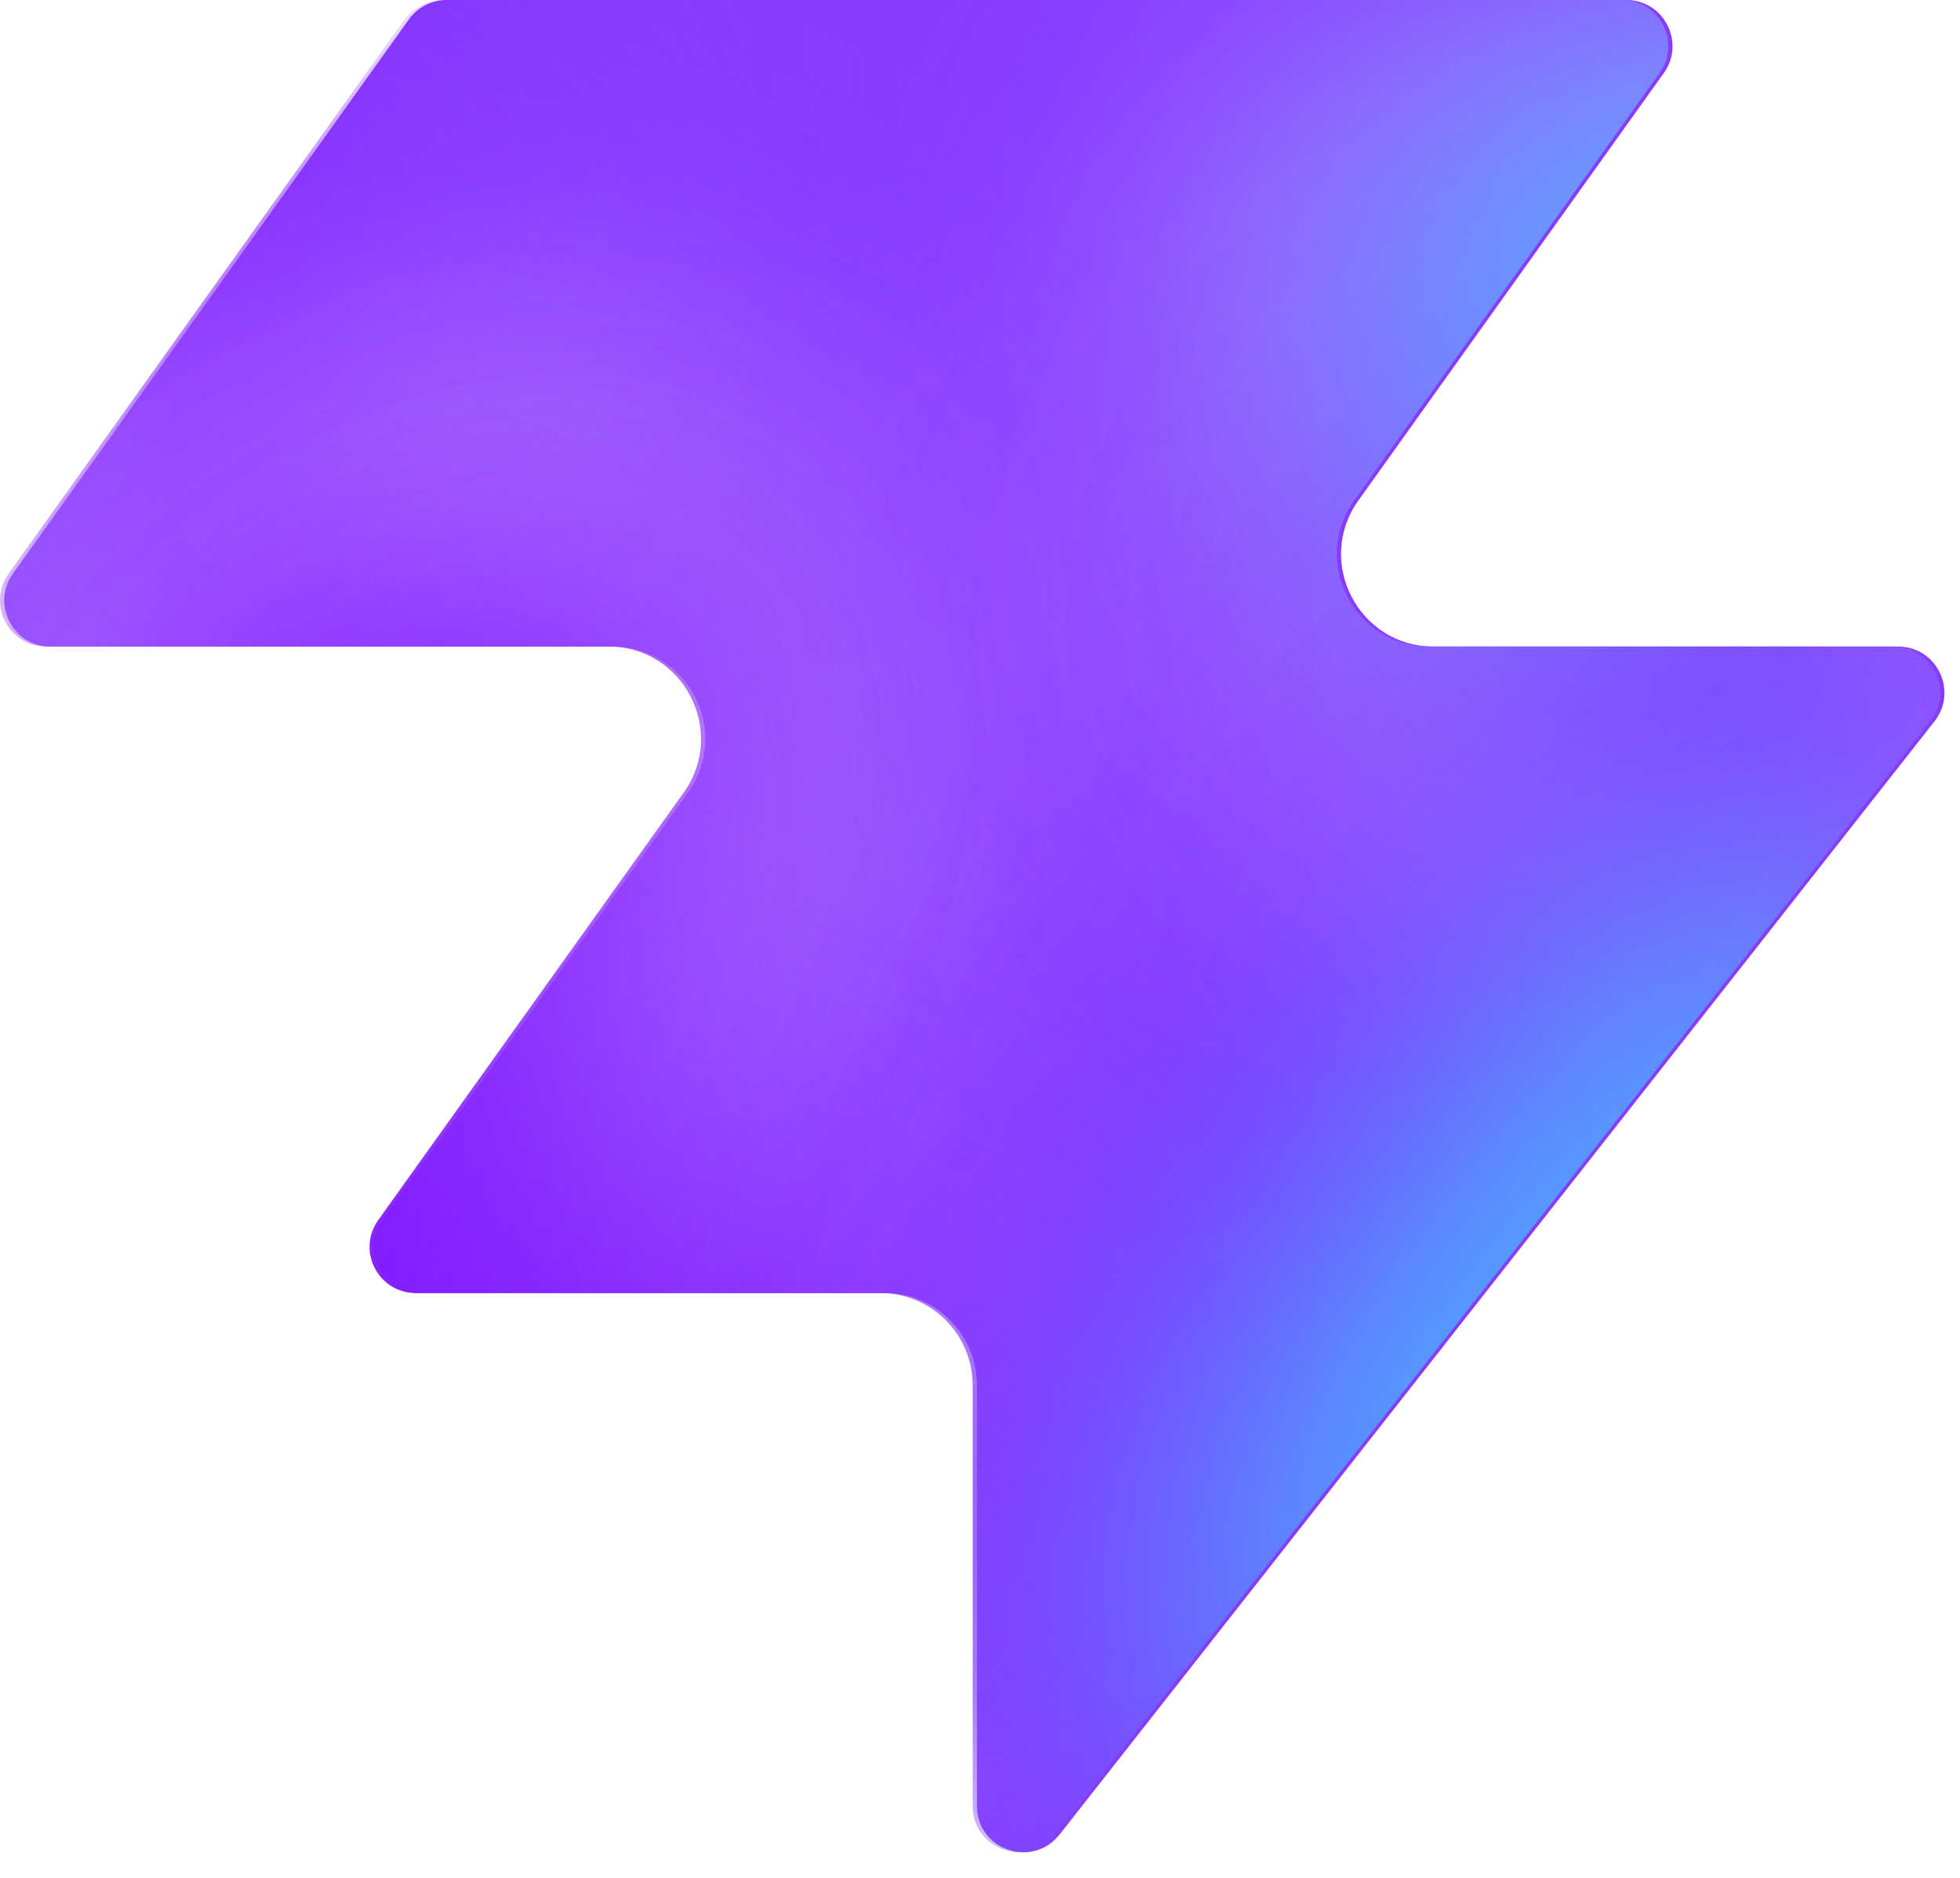
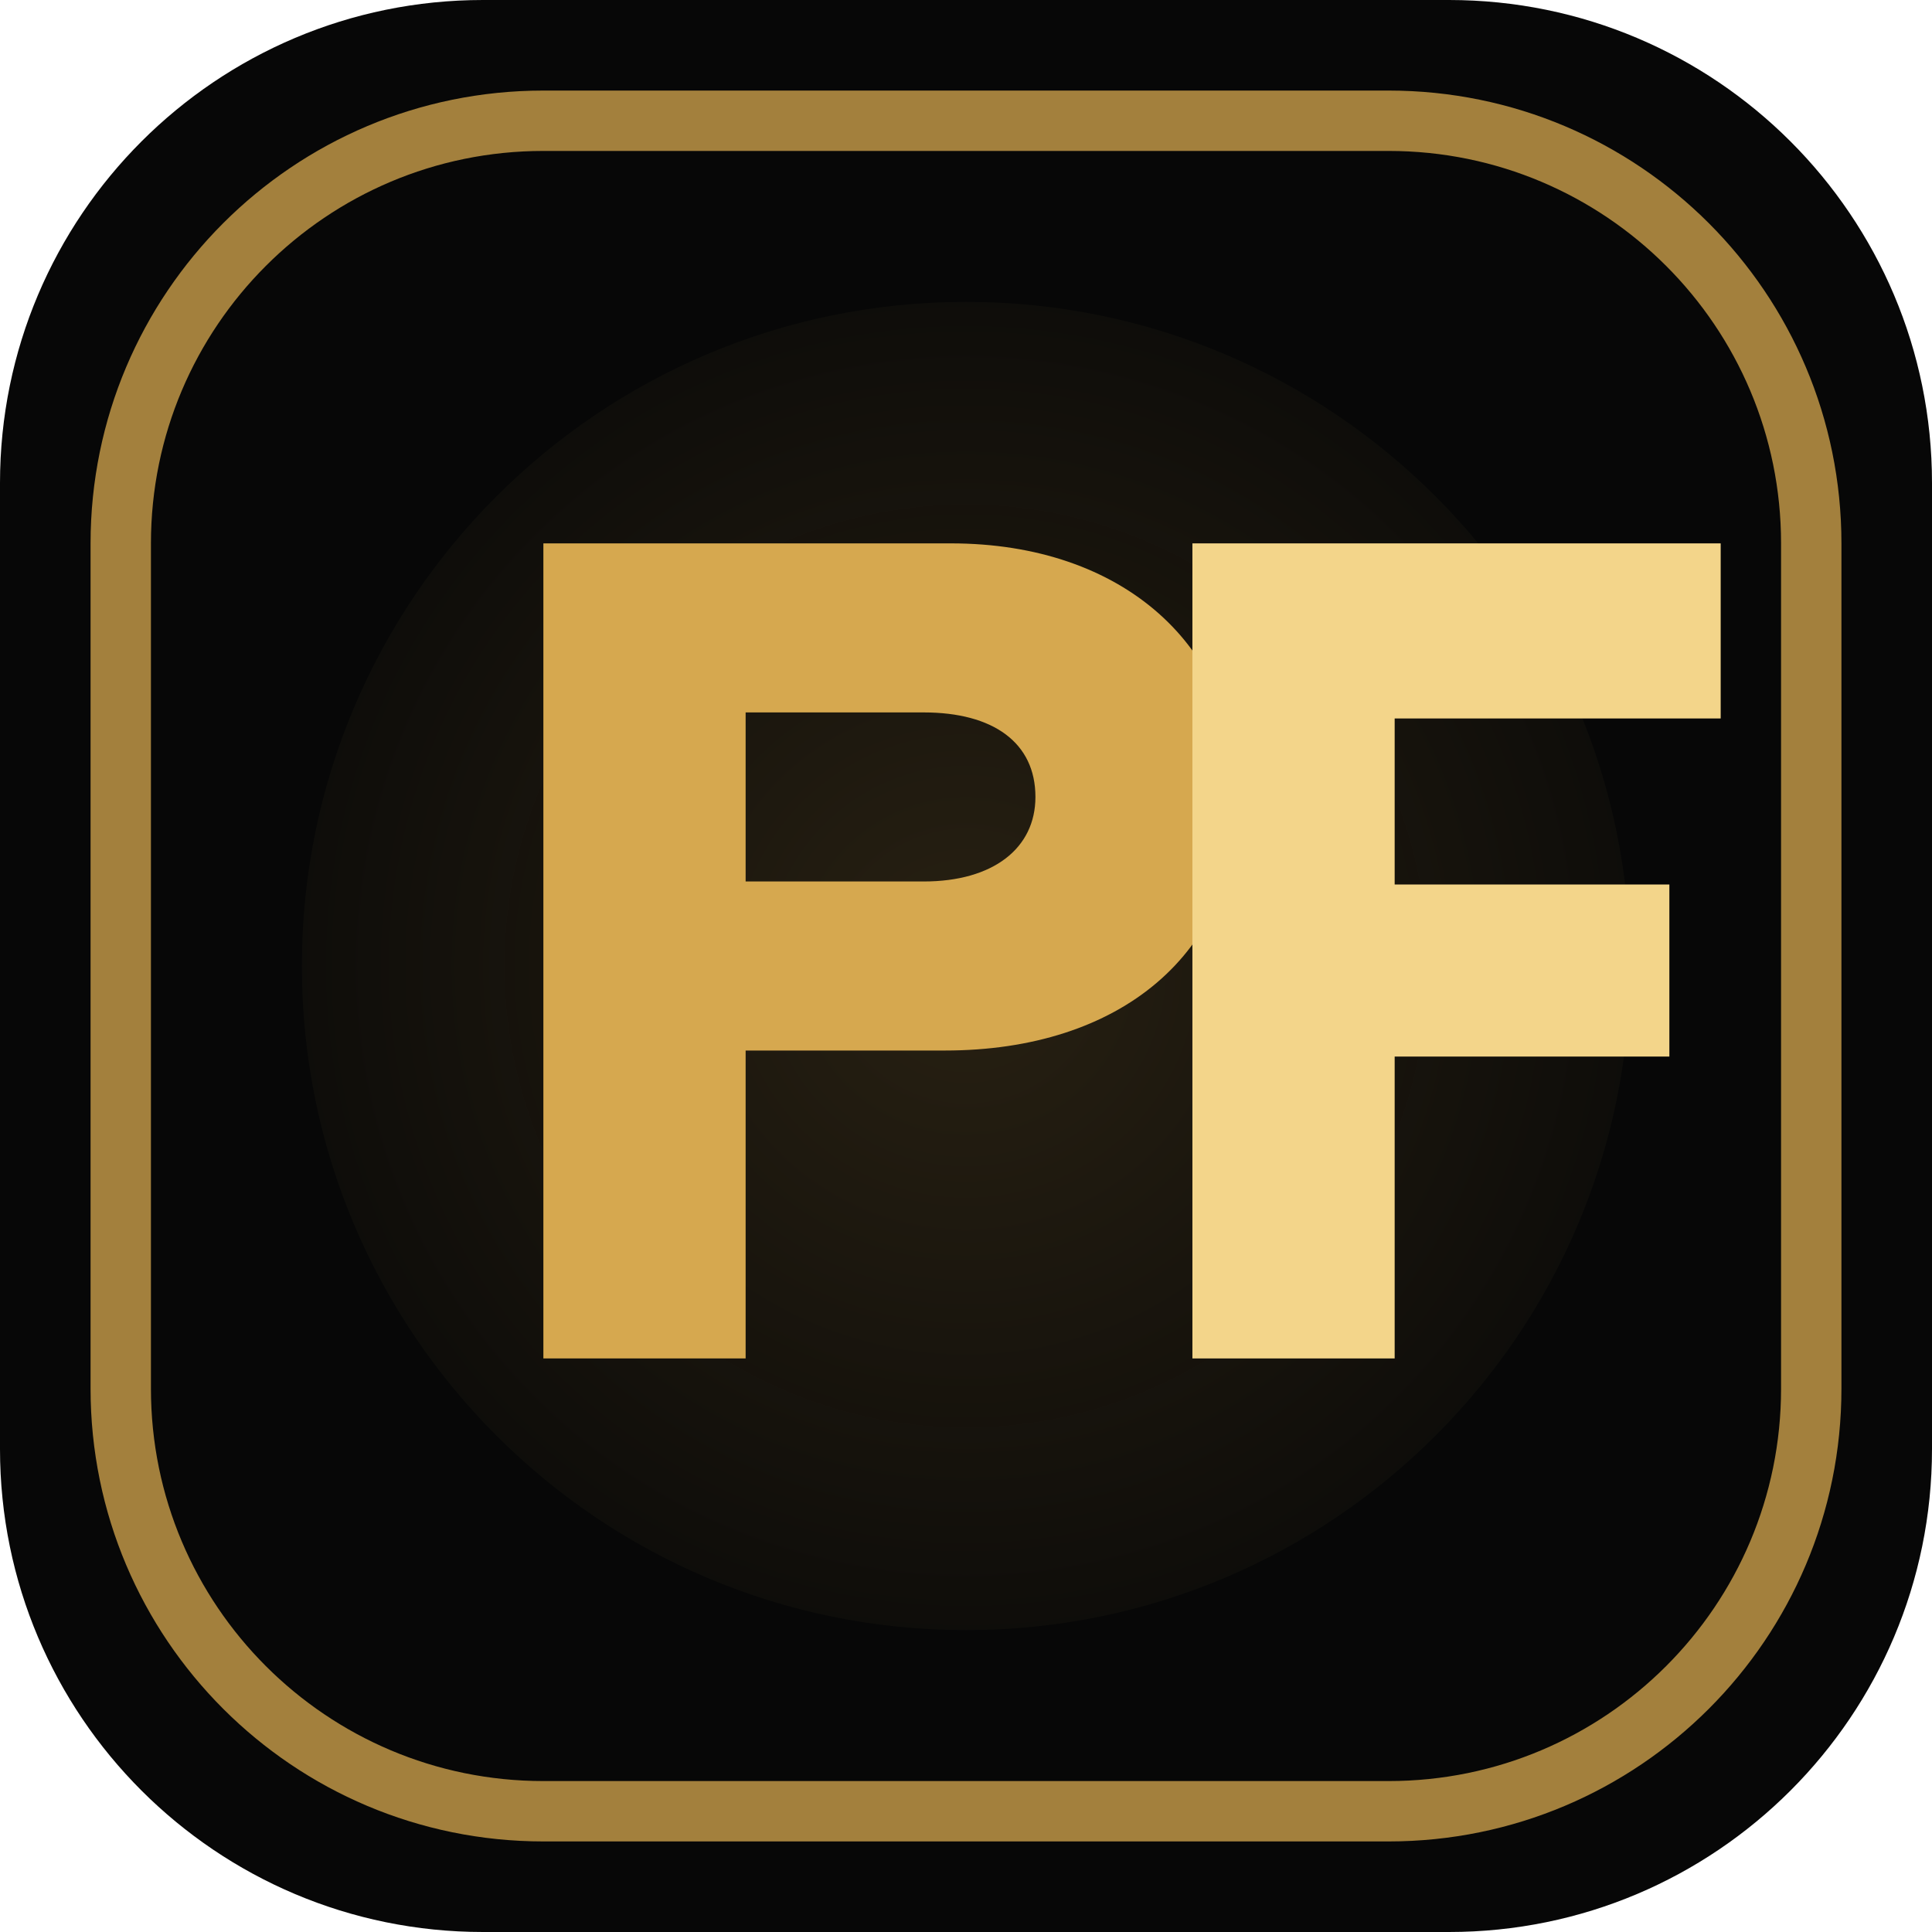
- <svg xmlns="http://www.w3.org/2000/svg" width="48" height="46" fill="none" viewBox="0 0 48 46">
-   <path fill="#863bff" d="M25.946 44.938c-.664.845-2.021.375-2.021-.698V33.937a2.26 2.26 0 0 0-2.262-2.262H10.287c-.92 0-1.456-1.04-.92-1.788l7.48-10.471c1.07-1.497 0-3.578-1.842-3.578H1.237c-.92 0-1.456-1.04-.92-1.788L10.013.474c.214-.297.556-.474.92-.474h28.894c.92 0 1.456 1.04.92 1.788l-7.48 10.471c-1.07 1.498 0 3.579 1.842 3.579h11.377c.943 0 1.473 1.088.89 1.83L25.947 44.94z" style="fill:#863bff;fill:color(display-p3 .525 .23 1);fill-opacity:1" />
-   <mask id="a" width="48" height="46" x="0" y="0" maskUnits="userSpaceOnUse" style="mask-type:alpha">
-     <path fill="#000" d="M25.842 44.938c-.664.844-2.021.375-2.021-.698V33.937a2.26 2.26 0 0 0-2.262-2.262H10.183c-.92 0-1.456-1.04-.92-1.788l7.48-10.471c1.07-1.498 0-3.579-1.842-3.579H1.133c-.92 0-1.456-1.04-.92-1.787L9.91.473c.214-.297.556-.474.92-.474h28.894c.92 0 1.456 1.04.92 1.788l-7.48 10.471c-1.07 1.498 0 3.578 1.842 3.578h11.377c.943 0 1.473 1.088.89 1.832L25.843 44.94z" style="fill:#000;fill-opacity:1" />
-   </mask>
-   <g mask="url(#a)">
-     <g filter="url(#b)">
-       <ellipse cx="5.508" cy="14.704" fill="#ede6ff" rx="5.508" ry="14.704" style="fill:#ede6ff;fill:color(display-p3 .927 .903 1);fill-opacity:1" transform="matrix(.00324 1 1 -.00324 -4.47 31.516)" />
-     </g>
-     <g filter="url(#c)">
-       <ellipse cx="10.399" cy="29.851" fill="#ede6ff" rx="10.399" ry="29.851" style="fill:#ede6ff;fill:color(display-p3 .927 .903 1);fill-opacity:1" transform="matrix(.00324 1 1 -.00324 -39.328 7.883)" />
-     </g>
-     <g filter="url(#d)">
-       <ellipse cx="5.508" cy="30.487" fill="#7e14ff" rx="5.508" ry="30.487" style="fill:#7e14ff;fill:color(display-p3 .492 .077 1);fill-opacity:1" transform="rotate(89.814 -25.913 -14.639)scale(1 -1)" />
-     </g>
-     <g filter="url(#e)">
-       <ellipse cx="5.508" cy="30.599" fill="#7e14ff" rx="5.508" ry="30.599" style="fill:#7e14ff;fill:color(display-p3 .492 .077 1);fill-opacity:1" transform="rotate(89.814 -32.644 -3.334)scale(1 -1)" />
-     </g>
-     <g filter="url(#f)">
-       <ellipse cx="5.508" cy="30.599" fill="#7e14ff" rx="5.508" ry="30.599" style="fill:#7e14ff;fill:color(display-p3 .492 .077 1);fill-opacity:1" transform="matrix(.00324 1 1 -.00324 -34.34 30.47)" />
-     </g>
-     <g filter="url(#g)">
-       <ellipse cx="14.072" cy="22.078" fill="#ede6ff" rx="14.072" ry="22.078" style="fill:#ede6ff;fill:color(display-p3 .927 .903 1);fill-opacity:1" transform="rotate(93.35 24.506 48.493)scale(-1 1)" />
-     </g>
-     <g filter="url(#h)">
-       <ellipse cx="3.47" cy="21.501" fill="#7e14ff" rx="3.47" ry="21.501" style="fill:#7e14ff;fill:color(display-p3 .492 .077 1);fill-opacity:1" transform="rotate(89.009 28.708 47.59)scale(-1 1)" />
-     </g>
-     <g filter="url(#i)">
-       <ellipse cx="3.47" cy="21.501" fill="#7e14ff" rx="3.47" ry="21.501" style="fill:#7e14ff;fill:color(display-p3 .492 .077 1);fill-opacity:1" transform="rotate(89.009 28.708 47.59)scale(-1 1)" />
-     </g>
-     <g filter="url(#j)">
-       <ellipse cx=".387" cy="8.972" fill="#7e14ff" rx="4.407" ry="29.108" style="fill:#7e14ff;fill:color(display-p3 .492 .077 1);fill-opacity:1" transform="rotate(39.51 .387 8.972)" />
-     </g>
-     <g filter="url(#k)">
-       <ellipse cx="47.523" cy="-6.092" fill="#7e14ff" rx="4.407" ry="29.108" style="fill:#7e14ff;fill:color(display-p3 .492 .077 1);fill-opacity:1" transform="rotate(37.892 47.523 -6.092)" />
-     </g>
-     <g filter="url(#l)">
-       <ellipse cx="41.412" cy="6.333" fill="#47bfff" rx="5.971" ry="9.665" style="fill:#47bfff;fill:color(display-p3 .28 .748 1);fill-opacity:1" transform="rotate(37.892 41.412 6.333)" />
-     </g>
-     <g filter="url(#m)">
-       <ellipse cx="-1.879" cy="38.332" fill="#7e14ff" rx="4.407" ry="29.108" style="fill:#7e14ff;fill:color(display-p3 .492 .077 1);fill-opacity:1" transform="rotate(37.892 -1.88 38.332)" />
-     </g>
-     <g filter="url(#n)">
-       <ellipse cx="-1.879" cy="38.332" fill="#7e14ff" rx="4.407" ry="29.108" style="fill:#7e14ff;fill:color(display-p3 .492 .077 1);fill-opacity:1" transform="rotate(37.892 -1.88 38.332)" />
-     </g>
-     <g filter="url(#o)">
-       <ellipse cx="35.651" cy="29.907" fill="#7e14ff" rx="4.407" ry="29.108" style="fill:#7e14ff;fill:color(display-p3 .492 .077 1);fill-opacity:1" transform="rotate(37.892 35.651 29.907)" />
-     </g>
-     <g filter="url(#p)">
-       <ellipse cx="38.418" cy="32.4" fill="#47bfff" rx="5.971" ry="15.297" style="fill:#47bfff;fill:color(display-p3 .28 .748 1);fill-opacity:1" transform="rotate(37.892 38.418 32.4)" />
-     </g>
-   </g>
+ <svg xmlns="http://www.w3.org/2000/svg" width="64" height="64" viewBox="0 0 64 64" fill="none">
+   <rect width="64" height="64" rx="16" fill="#070707" />
+   <rect x="4" y="4" width="56" height="56" rx="14" stroke="#D6A84F" stroke-opacity="0.75" stroke-width="2" />
+   <circle cx="32" cy="32" r="22" fill="url(#goldGlow)" fill-opacity="0.16" />
+   <path d="M18 45V18H31.5C37.2 18 41 21.4 41 26.4C41 31.6 37.1 34.8 31.3 34.8H24.7V45H18ZM24.7 29.2H30.6C32.9 29.2 34.3 28.1 34.3 26.4C34.3 24.6 32.9 23.6 30.6 23.6H24.7V29.2Z" fill="#D6A84F" />
+   <path d="M39.5 45V18H57V23.8H46.2V29.3H55.3V35H46.2V45H39.5Z" fill="#F3D58A" />
  <defs>
-     <filter id="b" width="60.045" height="41.654" x="-19.77" y="16.149" color-interpolation-filters="sRGB" filterUnits="userSpaceOnUse">
-       <feFlood flood-opacity="0" result="BackgroundImageFix" />
-       <feBlend in="SourceGraphic" in2="BackgroundImageFix" result="shape" />
-       <feGaussianBlur result="effect1_foregroundBlur_2002_17158" stdDeviation="7.659" />
-     </filter>
-     <filter id="c" width="90.34" height="51.437" x="-54.613" y="-7.533" color-interpolation-filters="sRGB" filterUnits="userSpaceOnUse">
-       <feFlood flood-opacity="0" result="BackgroundImageFix" />
-       <feBlend in="SourceGraphic" in2="BackgroundImageFix" result="shape" />
-       <feGaussianBlur result="effect1_foregroundBlur_2002_17158" stdDeviation="7.659" />
-     </filter>
-     <filter id="d" width="79.355" height="29.4" x="-49.64" y="2.03" color-interpolation-filters="sRGB" filterUnits="userSpaceOnUse">
-       <feFlood flood-opacity="0" result="BackgroundImageFix" />
-       <feBlend in="SourceGraphic" in2="BackgroundImageFix" result="shape" />
-       <feGaussianBlur result="effect1_foregroundBlur_2002_17158" stdDeviation="4.596" />
-     </filter>
-     <filter id="e" width="79.579" height="29.4" x="-45.045" y="20.029" color-interpolation-filters="sRGB" filterUnits="userSpaceOnUse">
-       <feFlood flood-opacity="0" result="BackgroundImageFix" />
-       <feBlend in="SourceGraphic" in2="BackgroundImageFix" result="shape" />
-       <feGaussianBlur result="effect1_foregroundBlur_2002_17158" stdDeviation="4.596" />
-     </filter>
-     <filter id="f" width="79.579" height="29.4" x="-43.513" y="21.178" color-interpolation-filters="sRGB" filterUnits="userSpaceOnUse">
-       <feFlood flood-opacity="0" result="BackgroundImageFix" />
-       <feBlend in="SourceGraphic" in2="BackgroundImageFix" result="shape" />
-       <feGaussianBlur result="effect1_foregroundBlur_2002_17158" stdDeviation="4.596" />
-     </filter>
-     <filter id="g" width="74.749" height="58.852" x="15.756" y="-17.901" color-interpolation-filters="sRGB" filterUnits="userSpaceOnUse">
-       <feFlood flood-opacity="0" result="BackgroundImageFix" />
-       <feBlend in="SourceGraphic" in2="BackgroundImageFix" result="shape" />
-       <feGaussianBlur result="effect1_foregroundBlur_2002_17158" stdDeviation="7.659" />
-     </filter>
-     <filter id="h" width="61.377" height="25.362" x="23.548" y="2.284" color-interpolation-filters="sRGB" filterUnits="userSpaceOnUse">
-       <feFlood flood-opacity="0" result="BackgroundImageFix" />
-       <feBlend in="SourceGraphic" in2="BackgroundImageFix" result="shape" />
-       <feGaussianBlur result="effect1_foregroundBlur_2002_17158" stdDeviation="4.596" />
-     </filter>
-     <filter id="i" width="61.377" height="25.362" x="23.548" y="2.284" color-interpolation-filters="sRGB" filterUnits="userSpaceOnUse">
-       <feFlood flood-opacity="0" result="BackgroundImageFix" />
-       <feBlend in="SourceGraphic" in2="BackgroundImageFix" result="shape" />
-       <feGaussianBlur result="effect1_foregroundBlur_2002_17158" stdDeviation="4.596" />
-     </filter>
-     <filter id="j" width="56.045" height="63.649" x="-27.636" y="-22.853" color-interpolation-filters="sRGB" filterUnits="userSpaceOnUse">
-       <feFlood flood-opacity="0" result="BackgroundImageFix" />
-       <feBlend in="SourceGraphic" in2="BackgroundImageFix" result="shape" />
-       <feGaussianBlur result="effect1_foregroundBlur_2002_17158" stdDeviation="4.596" />
-     </filter>
-     <filter id="k" width="54.814" height="64.646" x="20.116" y="-38.415" color-interpolation-filters="sRGB" filterUnits="userSpaceOnUse">
-       <feFlood flood-opacity="0" result="BackgroundImageFix" />
-       <feBlend in="SourceGraphic" in2="BackgroundImageFix" result="shape" />
-       <feGaussianBlur result="effect1_foregroundBlur_2002_17158" stdDeviation="4.596" />
-     </filter>
-     <filter id="l" width="33.541" height="35.313" x="24.641" y="-11.323" color-interpolation-filters="sRGB" filterUnits="userSpaceOnUse">
-       <feFlood flood-opacity="0" result="BackgroundImageFix" />
-       <feBlend in="SourceGraphic" in2="BackgroundImageFix" result="shape" />
-       <feGaussianBlur result="effect1_foregroundBlur_2002_17158" stdDeviation="4.596" />
-     </filter>
-     <filter id="m" width="54.814" height="64.646" x="-29.286" y="6.009" color-interpolation-filters="sRGB" filterUnits="userSpaceOnUse">
-       <feFlood flood-opacity="0" result="BackgroundImageFix" />
-       <feBlend in="SourceGraphic" in2="BackgroundImageFix" result="shape" />
-       <feGaussianBlur result="effect1_foregroundBlur_2002_17158" stdDeviation="4.596" />
-     </filter>
-     <filter id="n" width="54.814" height="64.646" x="-29.286" y="6.009" color-interpolation-filters="sRGB" filterUnits="userSpaceOnUse">
-       <feFlood flood-opacity="0" result="BackgroundImageFix" />
-       <feBlend in="SourceGraphic" in2="BackgroundImageFix" result="shape" />
-       <feGaussianBlur result="effect1_foregroundBlur_2002_17158" stdDeviation="4.596" />
-     </filter>
-     <filter id="o" width="54.814" height="64.646" x="8.244" y="-2.416" color-interpolation-filters="sRGB" filterUnits="userSpaceOnUse">
-       <feFlood flood-opacity="0" result="BackgroundImageFix" />
-       <feBlend in="SourceGraphic" in2="BackgroundImageFix" result="shape" />
-       <feGaussianBlur result="effect1_foregroundBlur_2002_17158" stdDeviation="4.596" />
-     </filter>
-     <filter id="p" width="39.409" height="43.623" x="18.713" y="10.588" color-interpolation-filters="sRGB" filterUnits="userSpaceOnUse">
-       <feFlood flood-opacity="0" result="BackgroundImageFix" />
-       <feBlend in="SourceGraphic" in2="BackgroundImageFix" result="shape" />
-       <feGaussianBlur result="effect1_foregroundBlur_2002_17158" stdDeviation="4.596" />
-     </filter>
+     <radialGradient id="goldGlow" cx="0" cy="0" r="1" gradientUnits="userSpaceOnUse" gradientTransform="translate(32 32) rotate(90) scale(28)">
+       <stop stop-color="#D6A84F" />
+       <stop offset="1" stop-color="#D6A84F" stop-opacity="0" />
+     </radialGradient>
  </defs>
</svg>
